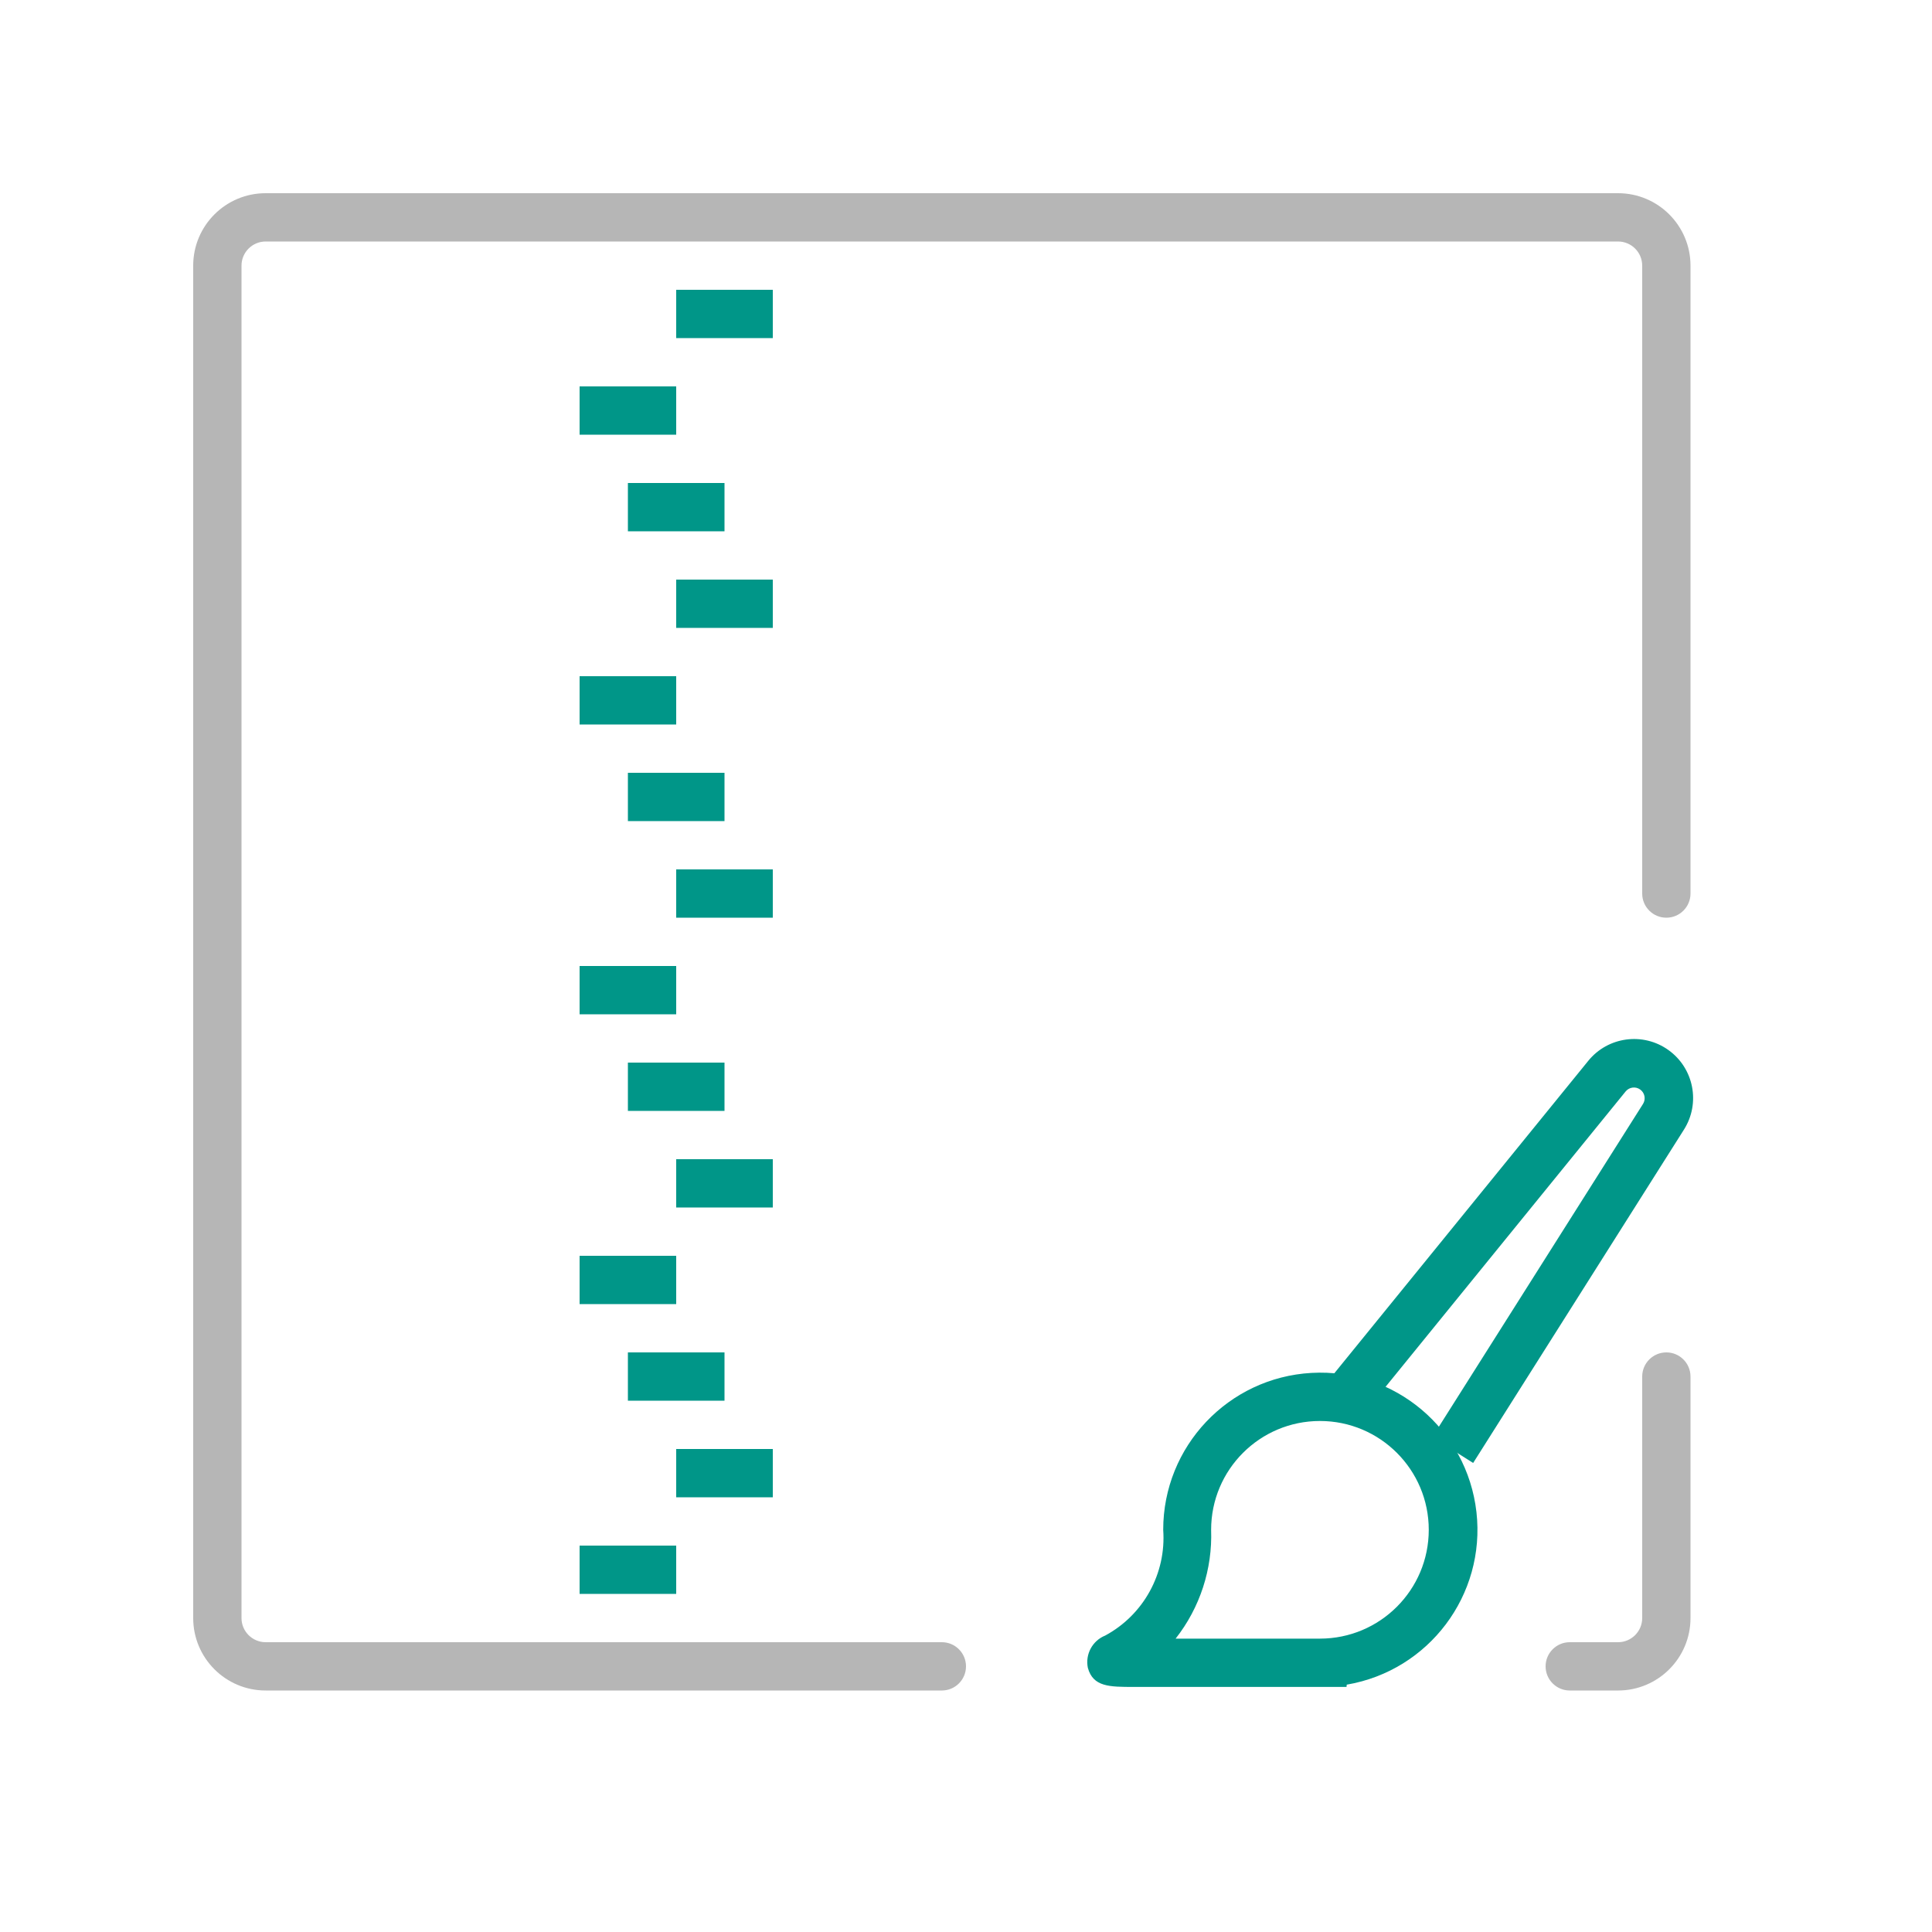
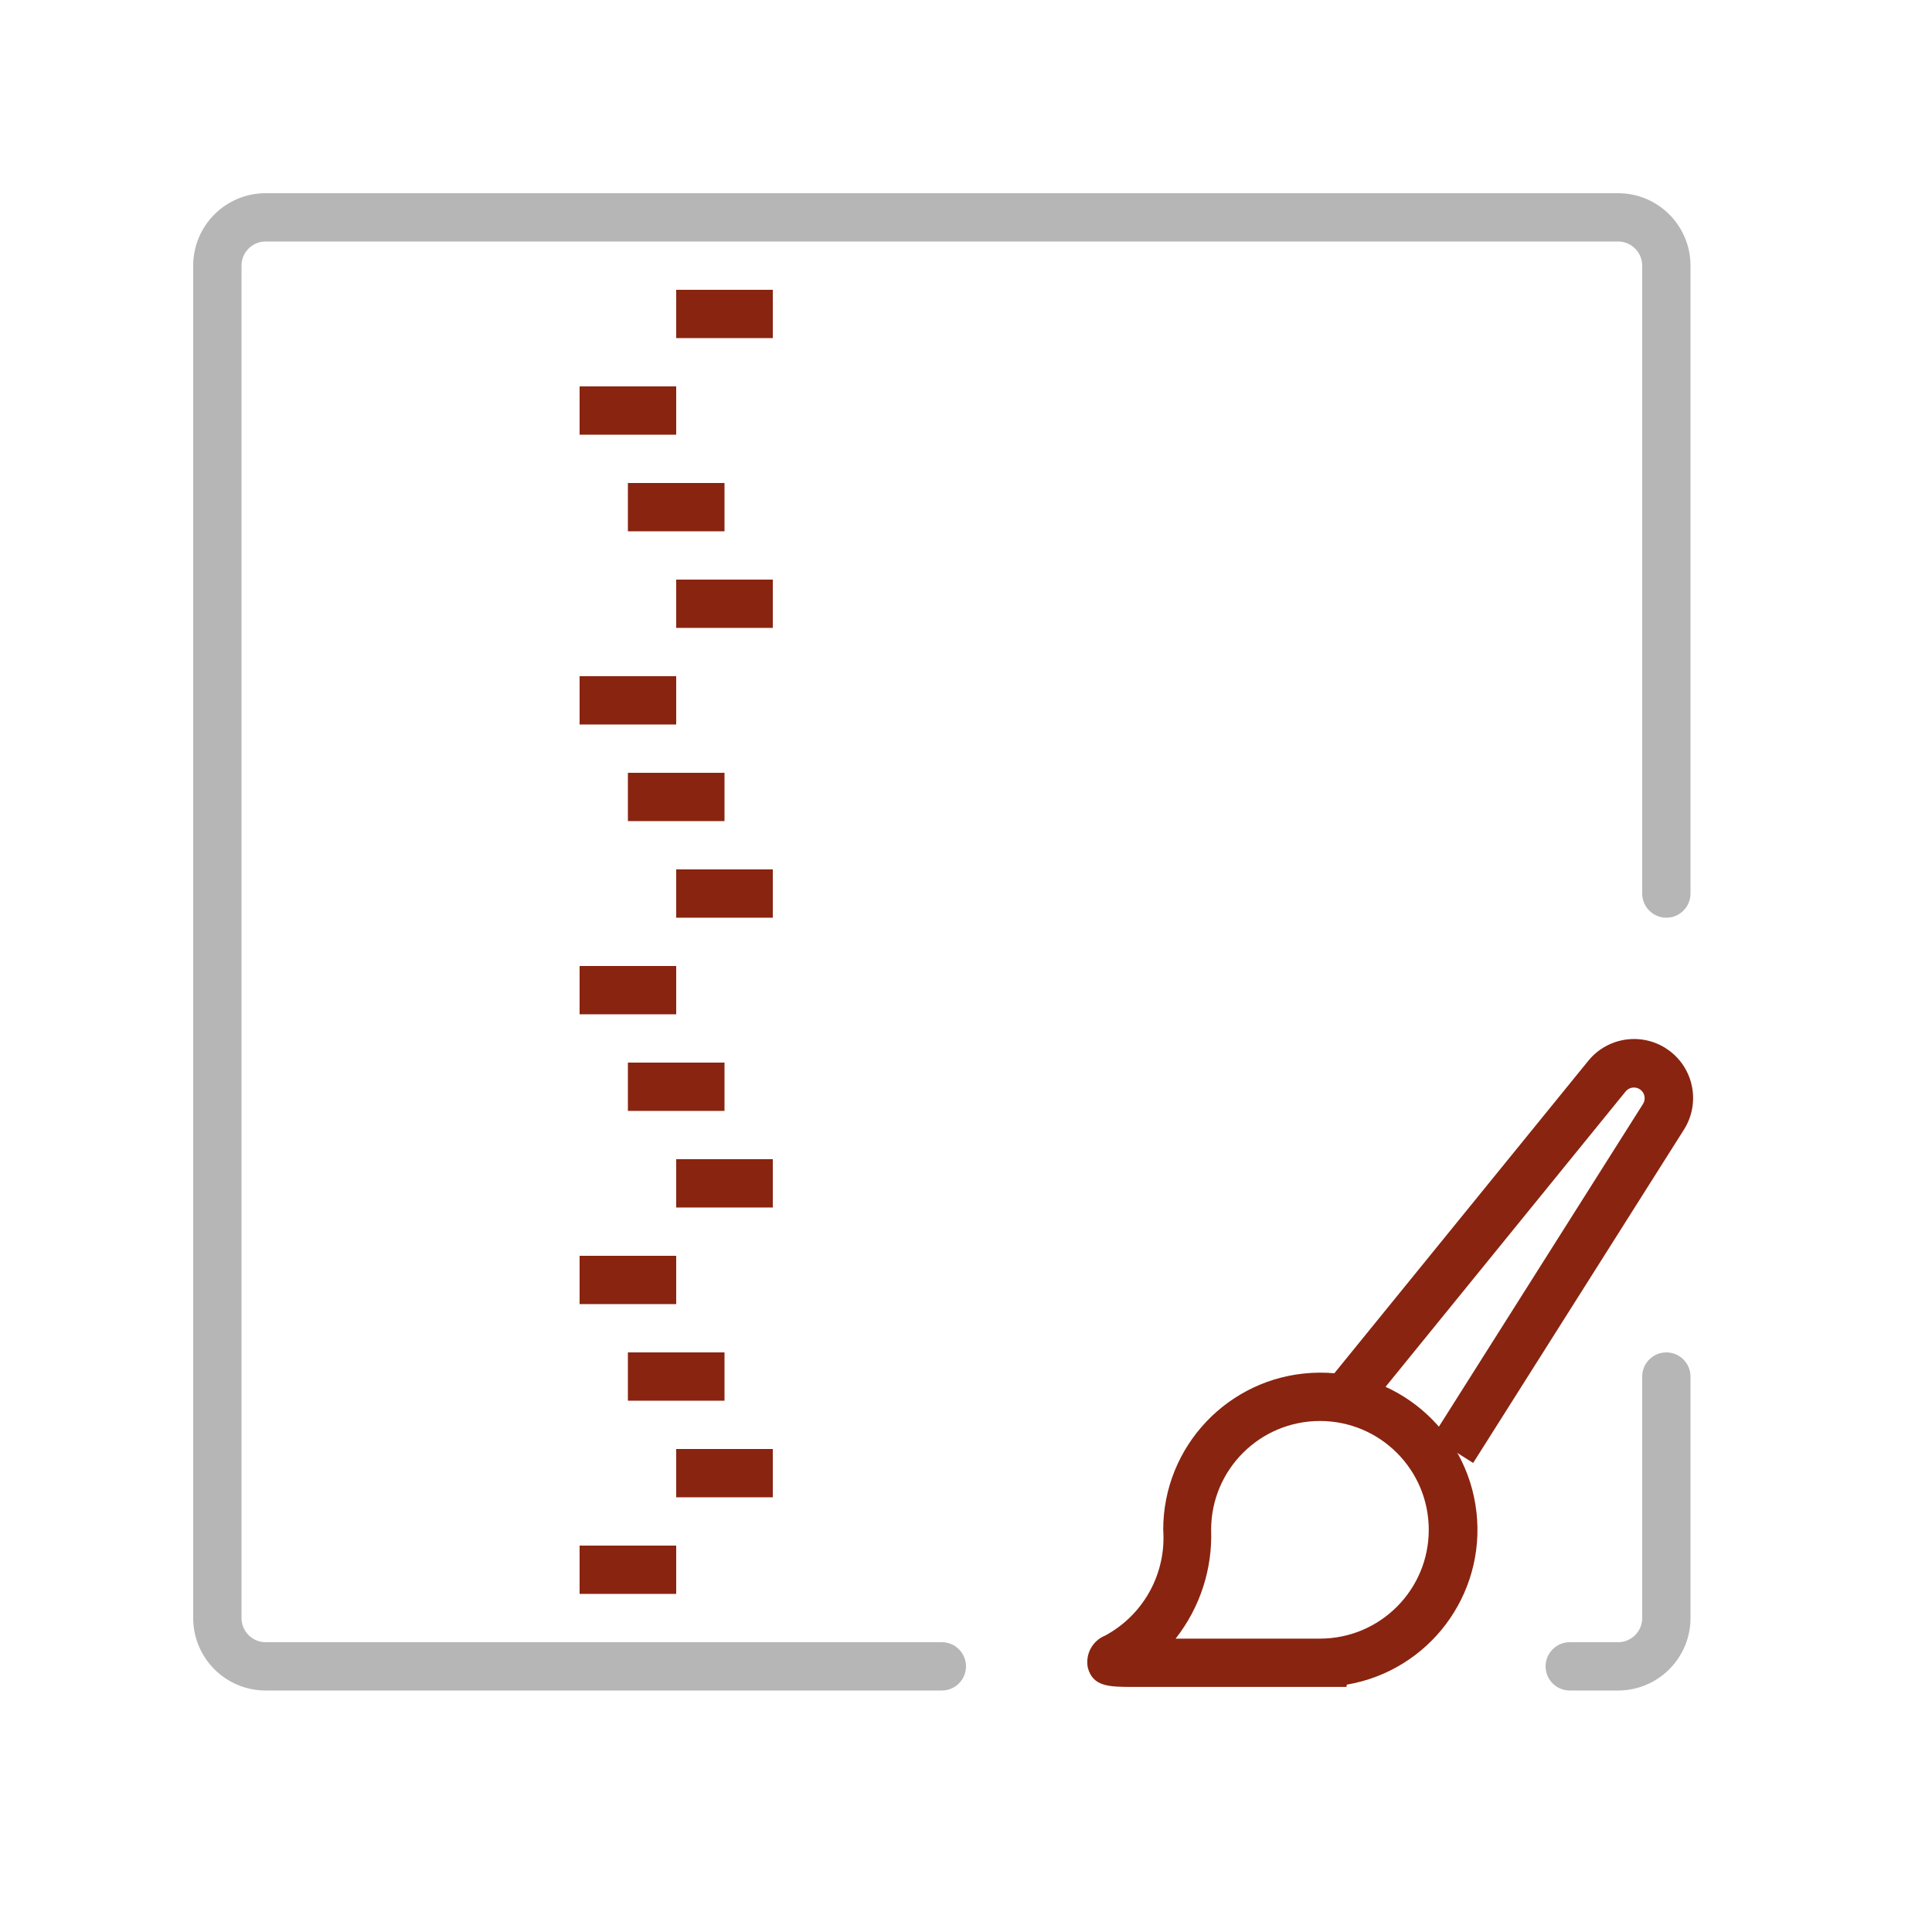
<svg xmlns="http://www.w3.org/2000/svg" width="40" height="40" viewBox="0 0 40 40">
-   <path d="M27.878,34.926h-4.4c-.509,0-.845,0-.955-.394a.593.593,0,0,1,.36-.67,2.3,2.3,0,0,0,1.2-2.189,3.253,3.253,0,1,1,3.8,3.206Zm-3.538-1h2.988a2.253,2.253,0,1,0-2.253-2.253A3.445,3.445,0,0,1,24.34,33.926Z" style="fill:#009688" />
-   <path d="M30.5,30.289l-.846-.535,4.364-6.9a.222.222,0,0,0-.36-.258l-5.4,6.644-.776-.631,5.4-6.644a1.222,1.222,0,0,1,1.982,1.423Z" style="fill:#009688" />
+   <path d="M27.878,34.926h-4.4c-.509,0-.845,0-.955-.394a.593.593,0,0,1,.36-.67,2.3,2.3,0,0,0,1.2-2.189,3.253,3.253,0,1,1,3.8,3.206Zm-3.538-1h2.988a2.253,2.253,0,1,0-2.253-2.253A3.445,3.445,0,0,1,24.34,33.926Z" style="fill:#892410" />
+   <path d="M30.5,30.289l-.846-.535,4.364-6.9a.222.222,0,0,0-.36-.258l-5.4,6.644-.776-.631,5.4-6.644a1.222,1.222,0,0,1,1.982,1.423Z" style="fill:#892410" />
  <path d="M33.5,35h-1a.5.5,0,0,1,0-1h1a.5.5,0,0,0,.5-.5v-5a.5.5,0,0,1,1,0v5A1.5,1.5,0,0,1,33.5,35Z" style="fill:#b6b6b6" />
  <path d="M19.5,35H5.5A1.5,1.5,0,0,1,4,33.5V5.5A1.5,1.5,0,0,1,5.5,4h28A1.5,1.5,0,0,1,35,5.5v13a.5.5,0,0,1-1,0V5.5a.5.5,0,0,0-.5-.5H5.5a.5.5,0,0,0-.5.5v28a.5.5,0,0,0,.5.5h14a.5.5,0,0,1,0,1Z" style="fill:#b6b6b6" />
-   <rect x="14" y="6" width="2" height="1" style="fill:#009688" />
-   <rect x="12" y="8" width="2" height="1" style="fill:#009688" />
-   <rect x="14" y="12" width="2" height="1" style="fill:#009688" />
-   <rect x="12" y="14" width="2" height="1" style="fill:#009688" />
-   <rect x="13" y="10" width="2" height="1" style="fill:#009688" />
-   <rect x="14" y="18" width="2" height="1" style="fill:#009688" />
-   <rect x="12" y="20" width="2" height="1" style="fill:#009688" />
-   <rect x="13" y="16" width="2" height="1" style="fill:#009688" />
-   <rect x="14" y="24" width="2" height="1" style="fill:#009688" />
-   <rect x="12" y="26" width="2" height="1" style="fill:#009688" />
-   <rect x="13" y="22" width="2" height="1" style="fill:#009688" />
-   <rect x="14" y="30" width="2" height="1" style="fill:#009688" />
-   <rect x="12" y="32" width="2" height="1" style="fill:#009688" />
-   <rect x="13" y="28" width="2" height="1" style="fill:#009688" />
+   <rect x="14" y="6" width="2" height="1" style="fill:#892410" />
+   <rect x="12" y="8" width="2" height="1" style="fill:#892410" />
+   <rect x="14" y="12" width="2" height="1" style="fill:#892410" />
+   <rect x="12" y="14" width="2" height="1" style="fill:#892410" />
+   <rect x="13" y="10" width="2" height="1" style="fill:#892410" />
+   <rect x="14" y="18" width="2" height="1" style="fill:#892410" />
+   <rect x="12" y="20" width="2" height="1" style="fill:#892410" />
+   <rect x="13" y="16" width="2" height="1" style="fill:#892410" />
+   <rect x="14" y="24" width="2" height="1" style="fill:#892410" />
+   <rect x="12" y="26" width="2" height="1" style="fill:#892410" />
+   <rect x="13" y="22" width="2" height="1" style="fill:#892410" />
+   <rect x="14" y="30" width="2" height="1" style="fill:#892410" />
+   <rect x="12" y="32" width="2" height="1" style="fill:#892410" />
+   <rect x="13" y="28" width="2" height="1" style="fill:#892410" />
</svg>
